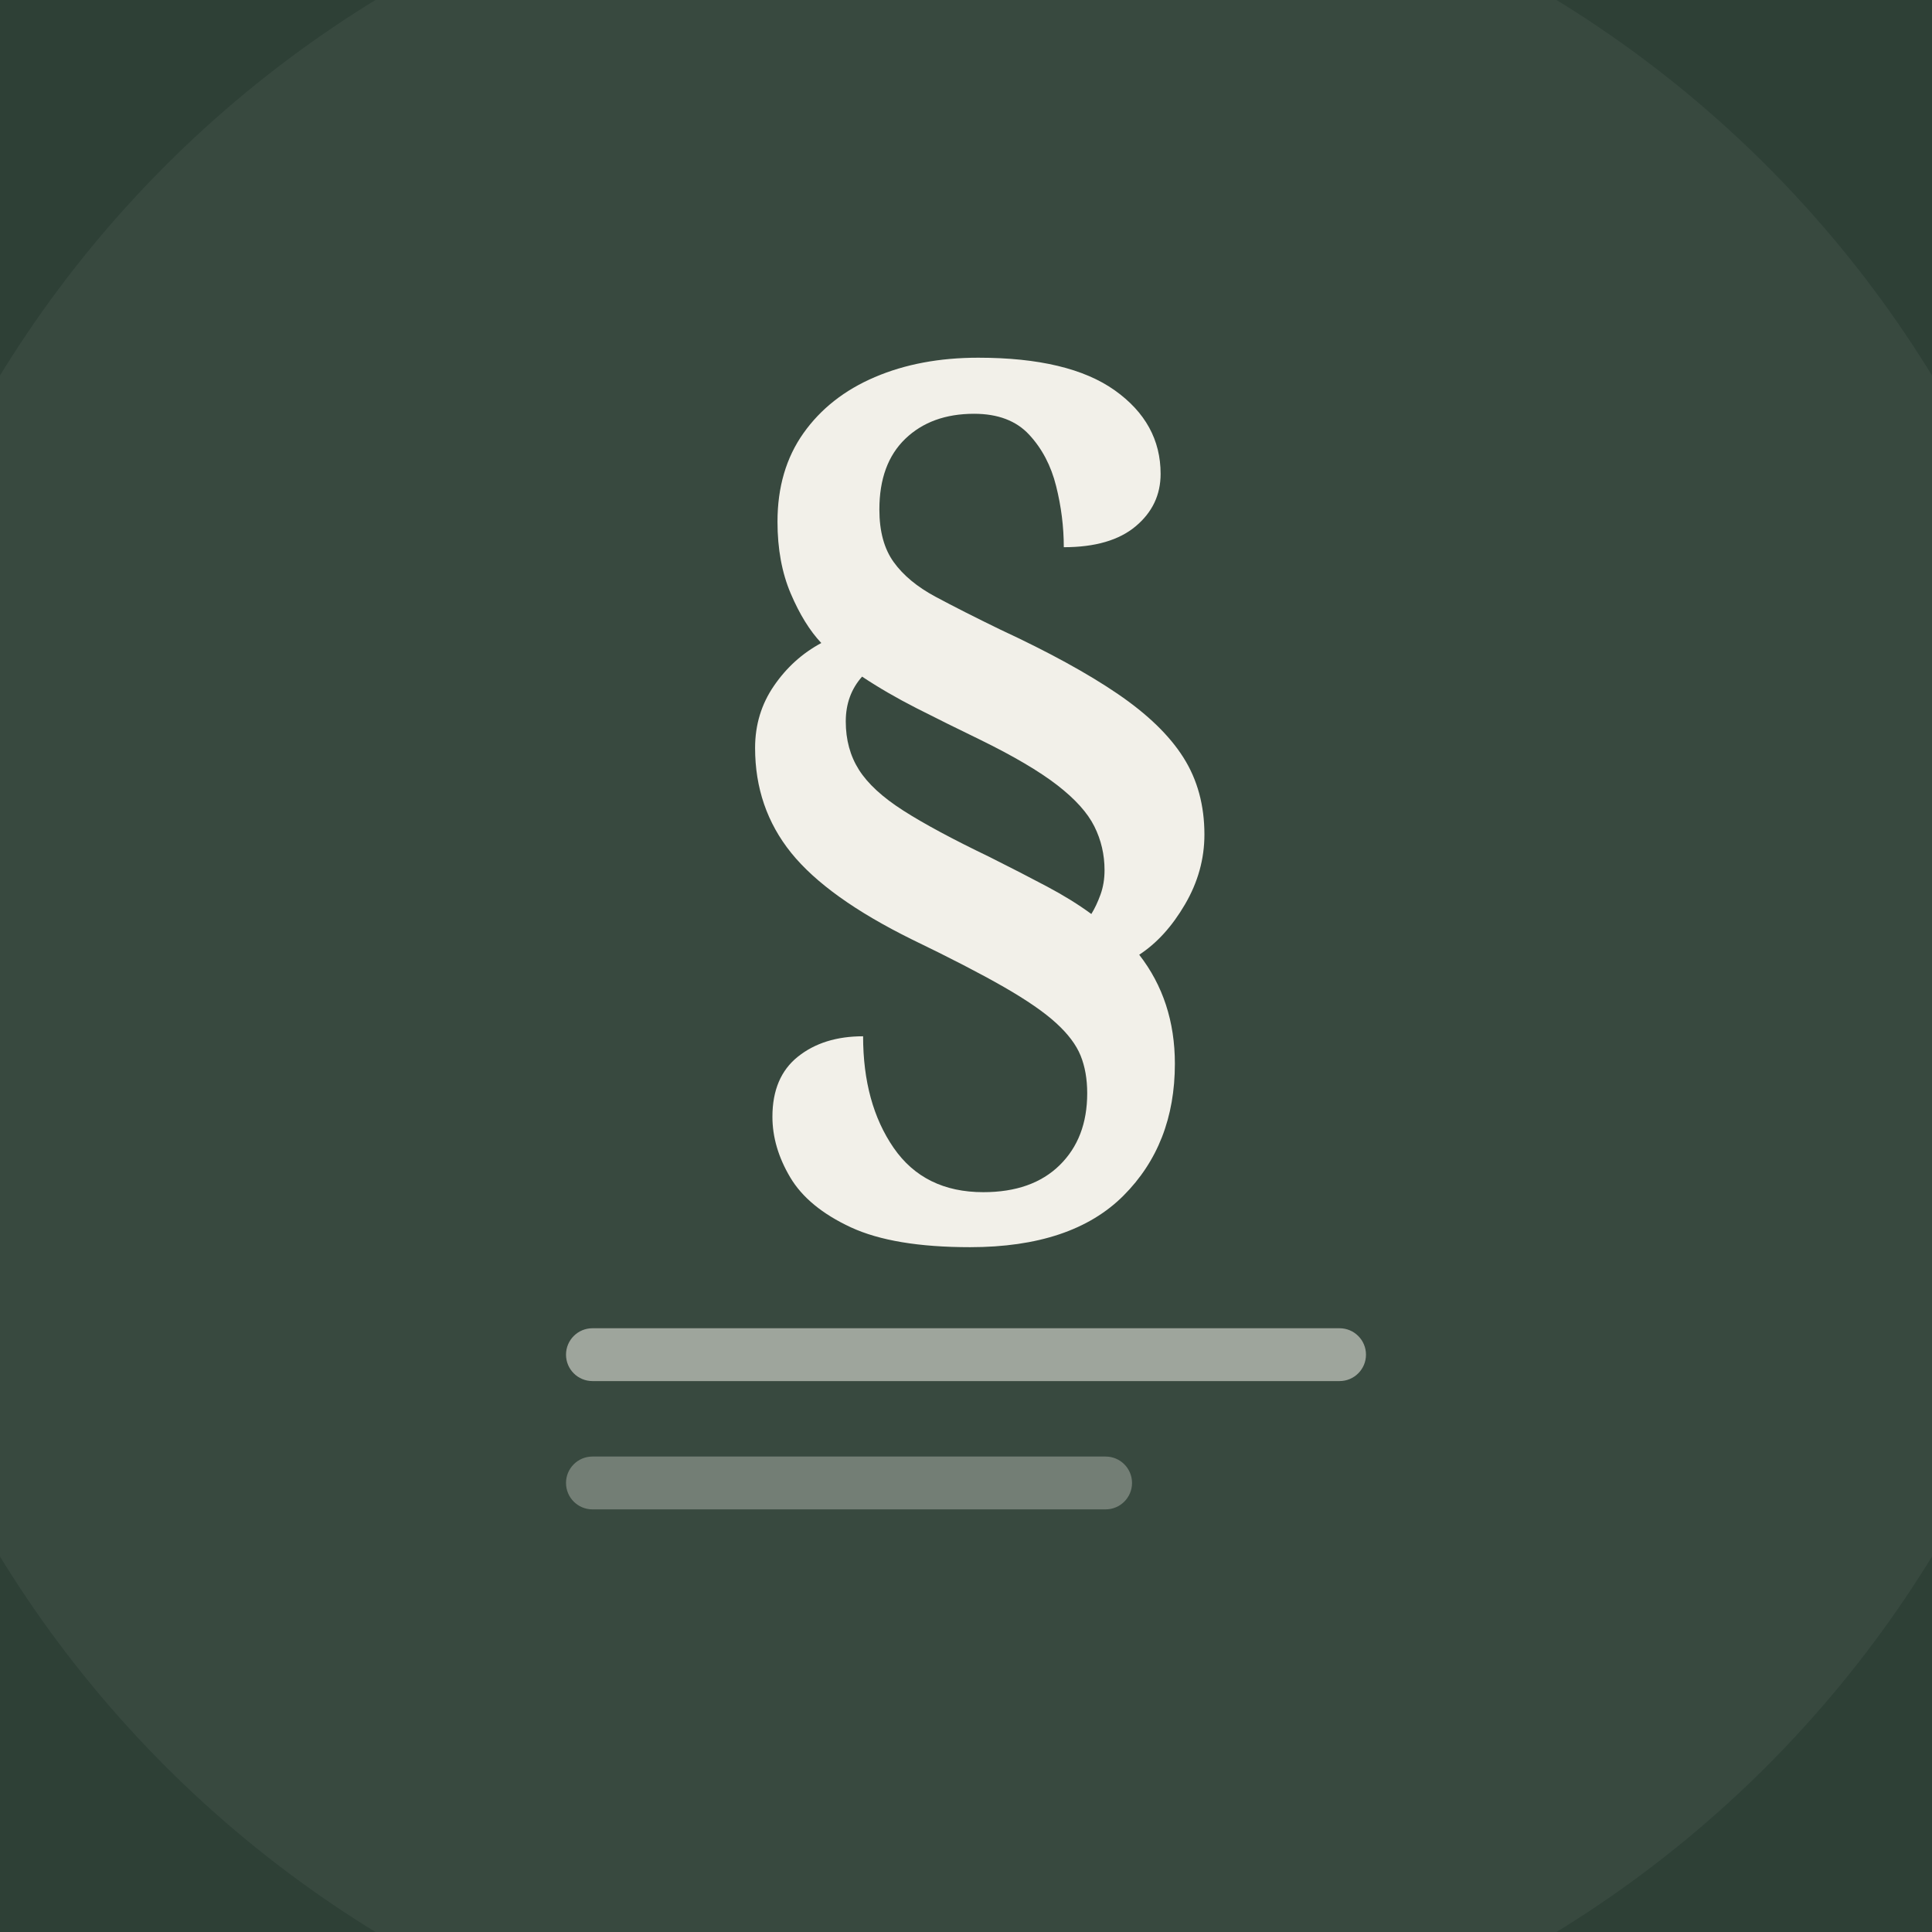
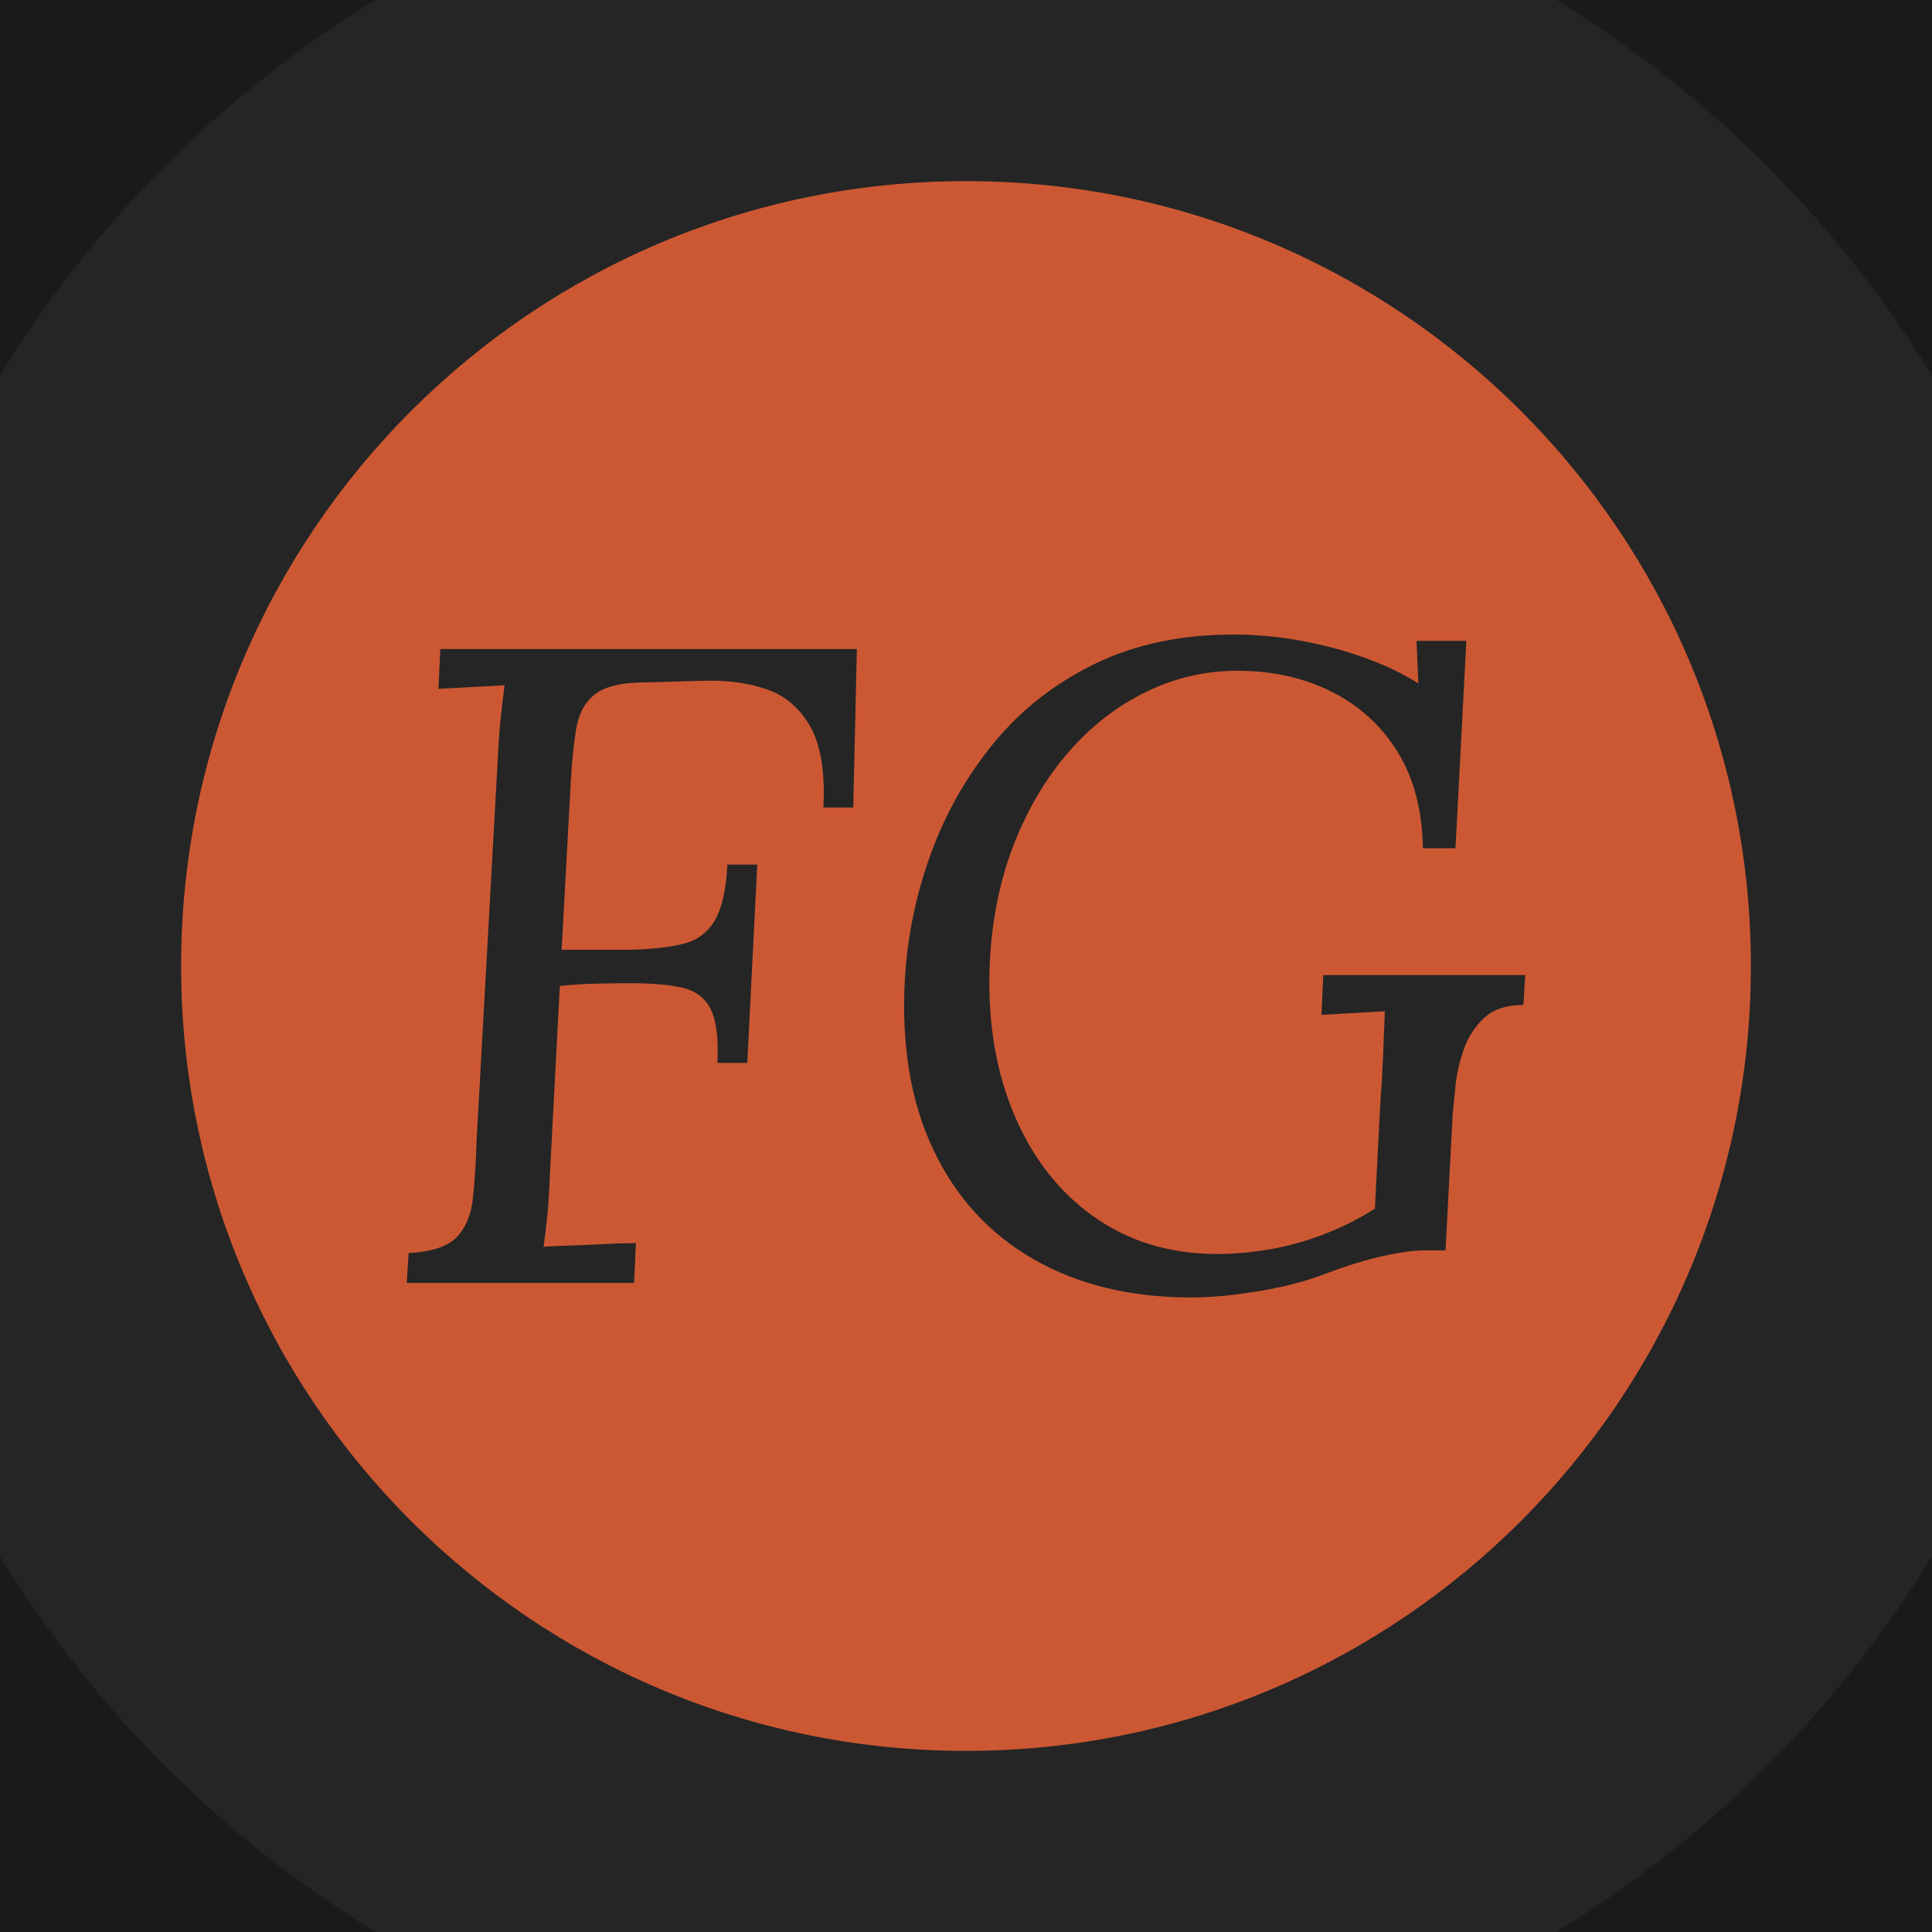
<svg xmlns="http://www.w3.org/2000/svg" width="512" height="512" viewBox="0 0 512 512">
-   <rect width="512" height="512" fill="#2E4036" />
+   <rect width="512" height="512" fill="#1A1A1A" />
  <circle cx="256" cy="256" r="300" fill="#FFFFFF" opacity="0.05" />
-   <text x="256" y="300" font-family="Georgia,serif" font-size="270" font-weight="700" fill="#F2F0E9" text-anchor="middle">§</text>
-   <rect x="150" y="352" width="212" height="14" rx="7" fill="#F2F0E9" opacity="0.55" />
-   <rect x="150" y="386" width="150" height="14" rx="7" fill="#F2F0E9" opacity="0.32" />
+   <defs>
+     <mask id="fgmuhur">
+       <rect width="512" height="512" fill="black" />
+       <circle cx="256" cy="256" r="208" fill="white" />
+       <g transform="translate(97.96 340.00) scale(0.8)">
+         <path d="M23.40-210L161.40-210L160.20-157.50L150.30-157.50Q151.20-175.20 145.95-184.35Q140.70-193.50 131.55-196.65Q122.40-199.80 111-199.50L89.10-198.90Q78.90-198.60 74.25-194.70Q69.60-190.80 68.40-183.45Q67.20-176.10 66.60-165.60L63.60-110.40L87-110.40Q97.80-110.70 104.40-112.50Q111-114.30 114.45-120.30Q117.90-126.30 118.50-138.60L128.40-138.60L125.10-72.90L115.20-72.90Q115.80-85.20 112.95-90.75Q110.10-96.30 103.65-97.80Q97.20-99.30 86.40-99.30Q80.70-99.30 74.85-99.15Q69-99 63-98.40L59.70-35.70Q59.40-27.60 58.80-21.75Q58.20-15.90 57.60-12Q62.70-12.30 67.80-12.45Q72.90-12.60 78-12.90Q83.10-13.20 88.20-13.20L87.60 0L12.30 0L12.90-9.90Q24.30-10.50 28.80-15.15Q33.30-19.80 34.20-28.05Q35.10-36.30 35.40-46.80L42.60-176.40Q42.90-182.40 43.50-187.95Q44.10-193.50 44.70-198Q39.30-197.70 33.75-197.40Q28.20-197.10 22.80-196.80 M272.10 4.80Q242.10 4.80 220.05-7.80Q198-20.40 186.75-44.10Q175.50-67.80 177.30-100.50Q178.50-121.80 185.85-142.05Q193.20-162.30 206.70-178.80Q220.20-195.30 240.15-205.05Q260.10-214.80 286.20-214.80Q297-214.80 307.95-212.85Q318.90-210.90 329.10-207.30Q339.30-203.70 347.40-198.60L346.80-212.70L363.30-212.70L359.70-144L348.90-144Q348.60-162.90 340.50-175.95Q332.40-189 318.60-195.90Q304.80-202.80 287.40-202.80Q271.50-202.80 257.10-195.75Q242.70-188.70 231.60-175.95Q220.50-163.20 213.60-145.80Q206.70-128.40 205.50-107.40Q204-79.20 213-57Q222-34.80 239.55-22.20Q257.10-9.60 280.80-9.60Q288.90-9.60 297.90-11.10Q306.90-12.60 315.90-16.05Q324.90-19.50 333-24.60L334.80-59.70Q335.40-67.50 335.70-75Q336-82.50 336.30-90Q331.20-89.70 325.80-89.40Q320.40-89.10 315.30-88.80L315.90-102L382.80-102L382.20-92.10Q373.80-92.10 369.15-87.75Q364.50-83.40 362.40-77.25Q360.30-71.10 359.70-65.25Q359.10-59.40 358.80-56.40L356.40-10.80L349.20-10.80Q344.40-10.80 336-9Q327.60-7.20 316.50-3Q307.20 0.60 294.60 2.70Q282 4.80 272.10 4.80" fill="black" />
+       </g>
+     </mask>
+   </defs>
+   <rect width="512" height="512" fill="#CC5833" mask="url(#fgmuhur)" />
</svg>
